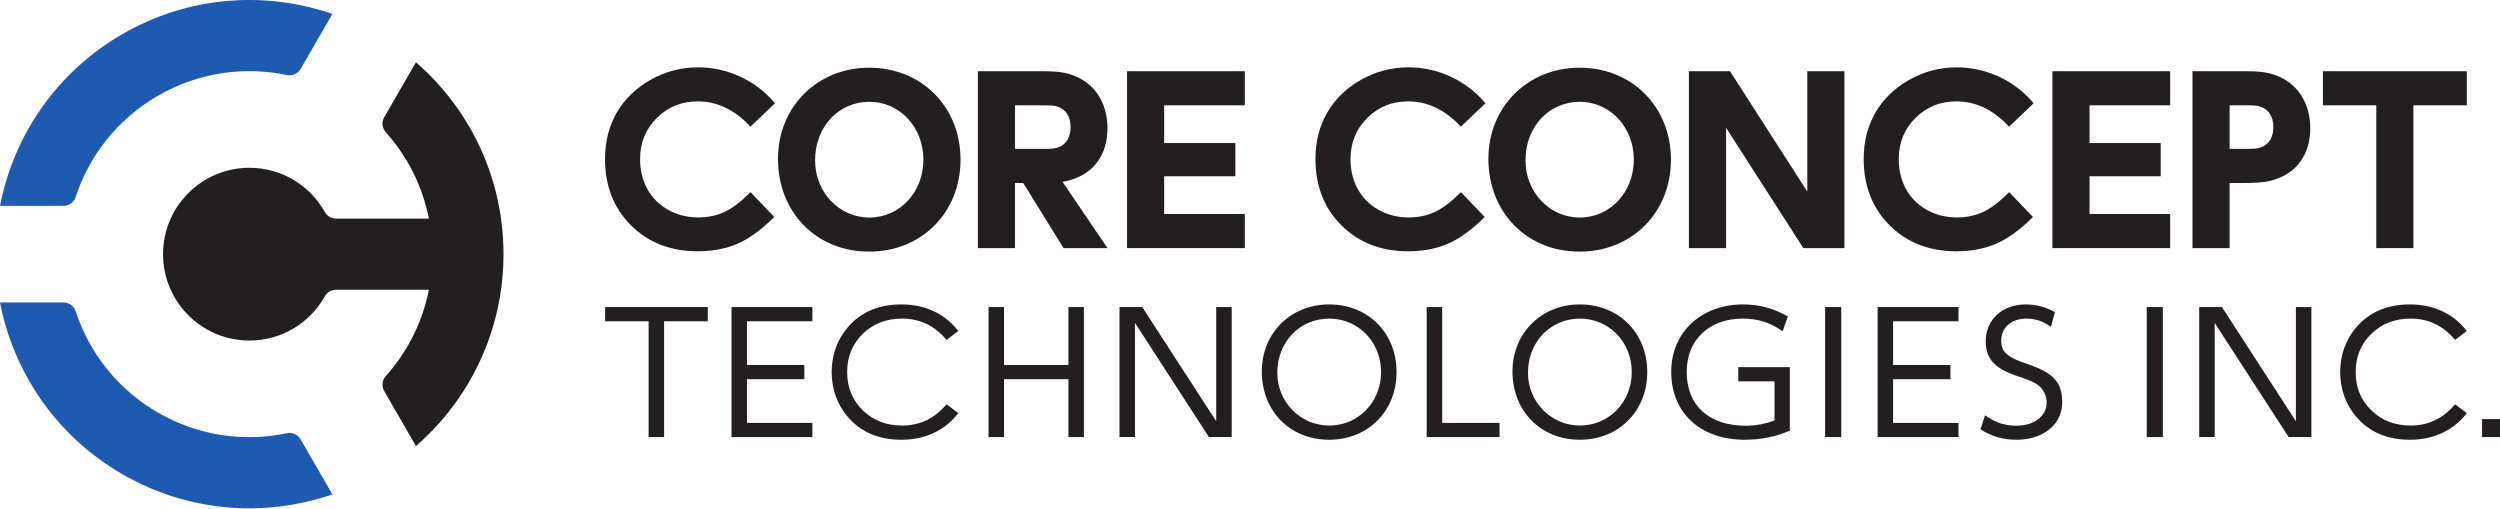
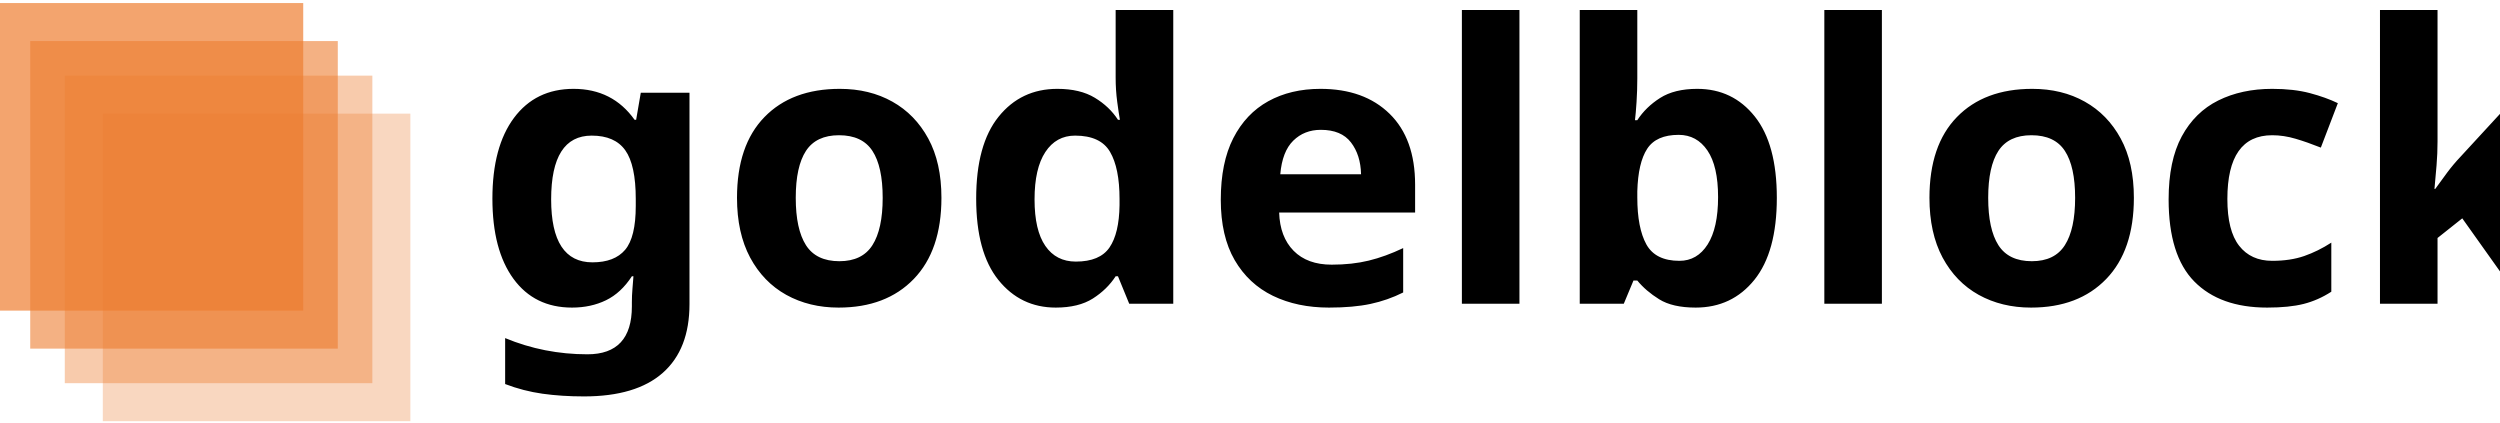
- <svg xmlns="http://www.w3.org/2000/svg" width="245.995mm" height="50.017mm" viewBox="0 0 245.995 50.017" version="1.1" id="svg1" xml:space="preserve">
-   <defs id="defs1">
-     <clipPath clipPathUnits="userSpaceOnUse" id="clipPath1105">
-       <path d="M 0,595.275 H 841.89 V 0 H 0 Z" transform="translate(-117.0049,-281.7852)" id="path1105" />
-     </clipPath>
-     <clipPath clipPathUnits="userSpaceOnUse" id="clipPath1107">
-       <path d="M 0,595.275 H 841.89 V 0 H 0 Z" transform="translate(-117.0039,-370.1846)" id="path1107" />
-     </clipPath>
-     <clipPath clipPathUnits="userSpaceOnUse" id="clipPath1109">
-       <path d="M 0,595.275 H 841.89 V 0 H 0 Z" transform="translate(-188.9585,-379.5078)" id="path1109" />
-     </clipPath>
-     <clipPath clipPathUnits="userSpaceOnUse" id="clipPath1111">
-       <path d="M 0,595.275 H 841.89 V 0 H 0 Z" transform="translate(-282.0576,-343.0679)" id="path1111" />
-     </clipPath>
-     <clipPath clipPathUnits="userSpaceOnUse" id="clipPath1113">
-       <path d="M 0,595.275 H 841.89 V 0 H 0 Z" transform="translate(-315.4277,-368.478)" id="path1113" />
-     </clipPath>
-     <clipPath clipPathUnits="userSpaceOnUse" id="clipPath1115">
-       <path d="M 0,595.275 H 841.89 V 0 H 0 Z" transform="translate(-387.2974,-327.6709)" id="path1115" />
-     </clipPath>
-     <clipPath clipPathUnits="userSpaceOnUse" id="clipPath1117">
-       <path d="M 0,595.275 H 841.89 V 0 H 0 Z" transform="translate(-645.4043,-327.6709)" id="path1117" />
-     </clipPath>
-     <clipPath clipPathUnits="userSpaceOnUse" id="clipPath1119">
-       <path d="M 0,595.275 H 841.89 V 0 H 0 Z" transform="translate(-480.208,-343.0679)" id="path1119" />
-     </clipPath>
-     <clipPath clipPathUnits="userSpaceOnUse" id="clipPath1121">
-       <path d="M 0,595.275 H 841.89 V 0 H 0 Z" transform="translate(-513.5781,-368.478)" id="path1121" />
-     </clipPath>
-     <clipPath clipPathUnits="userSpaceOnUse" id="clipPath1123">
-       <path d="M 0,595.275 H 841.89 V 0 H 0 Z" transform="translate(-575.9395,-327.6709)" id="path1123" />
-     </clipPath>
-     <clipPath clipPathUnits="userSpaceOnUse" id="clipPath1125">
-       <path d="M 0,595.275 H 841.89 V 0 H 0 Z" transform="translate(-633.1211,-343.0659)" id="path1125" />
-     </clipPath>
-     <clipPath clipPathUnits="userSpaceOnUse" id="clipPath1127">
-       <path d="M 0,595.275 H 841.89 V 0 H 0 Z" transform="translate(-703.2266,-367.1904)" id="path1127" />
-     </clipPath>
-     <clipPath clipPathUnits="userSpaceOnUse" id="clipPath1129">
-       <path d="M 0,595.275 H 841.89 V 0 H 0 Z" transform="translate(-746.0996,-367.4971)" id="path1129" />
-     </clipPath>
-     <clipPath clipPathUnits="userSpaceOnUse" id="clipPath1131">
-       <path d="M 0,595.275 H 841.89 V 0 H 0 Z" transform="translate(-356.0503,-355.3472)" id="path1131" />
-     </clipPath>
-     <clipPath clipPathUnits="userSpaceOnUse" id="clipPath1133">
-       <path d="M 0,595.275 H 841.89 V 0 H 0 Z" transform="translate(-258.1758,-307.2676)" id="path1133" />
-     </clipPath>
-     <clipPath clipPathUnits="userSpaceOnUse" id="clipPath1135">
-       <path d="M 0,595.275 H 841.89 V 0 H 0 Z" transform="translate(-276.9712,-274.959)" id="path1135" />
-     </clipPath>
-     <clipPath clipPathUnits="userSpaceOnUse" id="clipPath1137">
-       <path d="M 0,595.275 H 841.89 V 0 H 0 Z" transform="translate(-596.6543,-274.959)" id="path1137" />
-     </clipPath>
-     <clipPath clipPathUnits="userSpaceOnUse" id="clipPath1139">
-       <path d="M 0,595.275 H 841.89 V 0 H 0 Z" transform="translate(-304.9033,-293.0957)" id="path1139" />
-     </clipPath>
-     <clipPath clipPathUnits="userSpaceOnUse" id="clipPath1141">
-       <path d="M 0,595.275 H 841.89 V 0 H 0 Z" transform="translate(-725.666,-293.0957)" id="path1141" />
-     </clipPath>
-     <clipPath clipPathUnits="userSpaceOnUse" id="clipPath1143">
-       <path d="M 0,595.275 H 841.89 V 0 H 0 Z" transform="translate(-370.9512,-274.959)" id="path1143" />
-     </clipPath>
-     <clipPath clipPathUnits="userSpaceOnUse" id="clipPath1145">
-       <path d="M 0,595.275 H 841.89 V 0 H 0 Z" transform="translate(-410.147,-274.959)" id="path1145" />
-     </clipPath>
-     <clipPath clipPathUnits="userSpaceOnUse" id="clipPath1147">
-       <path d="M 0,595.275 H 841.89 V 0 H 0 Z" transform="translate(-443.7266,-308.0039)" id="path1147" />
-     </clipPath>
-     <clipPath clipPathUnits="userSpaceOnUse" id="clipPath1149">
-       <path d="M 0,595.275 H 841.89 V 0 H 0 Z" transform="translate(-470.877,-274.959)" id="path1149" />
-     </clipPath>
-     <clipPath clipPathUnits="userSpaceOnUse" id="clipPath1151">
-       <path d="M 0,595.275 H 841.89 V 0 H 0 Z" transform="translate(-513.6504,-308.0039)" id="path1151" />
-     </clipPath>
-     <clipPath clipPathUnits="userSpaceOnUse" id="clipPath1153">
-       <path d="M 0,595.275 H 841.89 V 0 H 0 Z" transform="translate(-559.5352,-274.2197)" id="path1153" />
-     </clipPath>
-     <clipPath clipPathUnits="userSpaceOnUse" id="clipPath1155">
-       <path d="M 0,595.275 H 841.89 V 0 H 0 Z" id="path1155" />
-     </clipPath>
-     <clipPath clipPathUnits="userSpaceOnUse" id="clipPath1157">
-       <path d="M 0,595.275 H 841.89 V 0 H 0 Z" transform="translate(-635.4434,-274.2197)" id="path1157" />
-     </clipPath>
-     <clipPath clipPathUnits="userSpaceOnUse" id="clipPath1159">
-       <path d="M 0,595.275 H 841.89 V 0 H 0 Z" id="path1159" />
-     </clipPath>
-     <clipPath clipPathUnits="userSpaceOnUse" id="clipPath1161">
-       <path d="M 0,595.275 H 841.89 V 0 H 0 Z" transform="translate(-711.2988,-274.959)" id="path1161" />
-     </clipPath>
-     <clipPath clipPathUnits="userSpaceOnUse" id="clipPath1163">
-       <path d="M 0,595.275 H 841.89 V 0 H 0 Z" id="path1163" />
-     </clipPath>
-   </defs>
-   <g id="layer-MC8" transform="matrix(0.2645833,0,0,0.2645833,-25.73157,-69.99127)">
-     <path id="path1104" d="m 0,0 c -11.33,6.541 -19.203,16.771 -22.976,28.3 -0.263,0.795 -0.805,1.492 -1.587,1.943 -0.557,0.322 -1.165,0.475 -1.764,0.477 l -17.737,0.002 c 3.772,-19.451 15.636,-37.222 34.143,-47.908 18.507,-10.683 39.83,-12.072 58.562,-5.615 l -8.872,15.36 c -0.3,0.519 -0.737,0.968 -1.293,1.291 -0.783,0.451 -1.658,0.572 -2.479,0.402 C 24.128,-8.244 11.331,-6.543 0,0" style="fill:#1f5ab1;fill-opacity:1;fill-rule:nonzero;stroke:none" transform="matrix(1.333333,0,0,-1.333333,156.0065,417.9864)" clip-path="url(#clipPath1105)" />
-     <path id="path1106" d="m 0,0 c 11.332,6.542 24.129,8.243 35.998,5.747 0.82,-0.169 1.695,-0.049 2.479,0.402 0.556,0.323 0.992,0.772 1.293,1.29 l 8.871,15.36 C 29.908,29.257 8.586,27.869 -9.92,17.185 -28.428,6.499 -40.291,-11.272 -44.064,-30.724 l 17.738,0.002 c 0.599,0.002 1.207,0.154 1.763,0.476 0.782,0.452 1.324,1.149 1.587,1.946 C -19.203,-16.773 -11.33,-6.542 0,0" style="fill:#1f5ab1;fill-opacity:1;fill-rule:nonzero;stroke:none" transform="matrix(1.333333,0,0,-1.333333,156.0052,300.1205)" clip-path="url(#clipPath1107)" />
-     <path id="path1108" d="m 0,0 -8.865,-15.363 c -0.301,-0.52 -0.471,-1.122 -0.471,-1.765 0,-0.903 0.334,-1.722 0.891,-2.348 5.996,-6.688 10.248,-14.967 12.054,-24.128 h -25.923 c -1.309,0.004 -2.449,0.715 -3.061,1.771 -4.113,7.397 -12.008,12.403 -21.073,12.403 -13.307,0 -24.094,-10.787 -24.094,-24.094 0,-13.307 10.787,-24.096 24.094,-24.096 9.065,0 16.96,5.006 21.073,12.404 0.612,1.059 1.756,1.77 3.068,1.77 H 3.609 c -1.806,-9.158 -6.058,-17.439 -12.054,-24.126 -0.557,-0.625 -0.891,-1.444 -0.891,-2.348 0,-0.643 0.17,-1.244 0.471,-1.764 L 0,-107.047 c 14.959,12.992 24.418,32.154 24.418,53.523 0,21.37 -9.459,40.53 -24.418,53.524" style="fill:#231f20;fill-opacity:1;fill-rule:nonzero;stroke:none" transform="matrix(1.333333,0,0,-1.333333,251.9447,287.6896)" clip-path="url(#clipPath1109)" />
-     <path id="path1110" d="m 0,0 c -2.625,-2.613 -5.023,-4.4 -7.179,-5.373 -2.161,-0.977 -4.55,-1.467 -7.175,-1.467 -3.073,0 -5.854,0.697 -8.36,2.095 -2.51,1.398 -4.439,3.313 -5.808,5.762 -1.369,2.448 -2.057,5.248 -2.057,8.424 0.003,4.55 1.544,8.34 4.642,11.443 3.102,3.1 6.885,4.638 11.42,4.64 5.367,-0.002 10.185,-2.259 14.51,-6.832 l 0.209,-0.222 6.845,6.536 -0.188,0.219 c -2.692,3.133 -5.902,5.553 -9.621,7.25 -3.718,1.7 -7.591,2.552 -11.609,2.552 -4.724,0 -9.142,-1.152 -13.236,-3.452 -4.093,-2.298 -7.252,-5.348 -9.451,-9.137 -2.203,-3.787 -3.302,-8.124 -3.302,-12.98 -0.003,-7.502 2.417,-13.696 7.249,-18.507 4.824,-4.818 11.047,-7.229 18.595,-7.229 h 0.015 c 4.095,0 7.751,0.678 10.961,2.043 3.216,1.368 6.605,3.805 10.185,7.302 l 0.216,0.209 -6.642,6.943 z" style="fill:#231f20;fill-opacity:1;fill-rule:nonzero;stroke:none" transform="matrix(1.333333,0,0,-1.333333,376.0768,336.2761)" clip-path="url(#clipPath1111)" />
-     <path id="path1112" d="m 0,0 c -8.641,0 -15.136,-6.995 -15.136,-16.321 0,-8.9 6.679,-15.956 15.136,-15.956 8.455,0 15.071,7.056 15.071,16.141 C 15.071,-7.058 8.455,0 0,0 m -0.062,-41.788 c -14.705,0 -25.428,10.924 -25.428,25.895 0,14.486 10.967,25.407 25.428,25.407 14.643,0 25.488,-10.921 25.488,-25.65 0,-14.728 -10.845,-25.652 -25.488,-25.652" style="fill:#231f20;fill-opacity:1;fill-rule:nonzero;stroke:none" transform="matrix(1.333333,0,0,-1.333333,420.5703,302.396)" clip-path="url(#clipPath1113)" />
-     <path id="path1114" d="M 0,0 V 49.338 H 32.847 V 39.826 H 10.356 V 29.302 H 30.21 V 20.038 H 10.356 V 9.514 H 32.847 V 0 Z" style="fill:#231f20;fill-opacity:1;fill-rule:nonzero;stroke:none" transform="matrix(1.333333,0,0,-1.333333,516.3965,356.8055)" clip-path="url(#clipPath1115)" />
-     <path id="path1116" d="M 0,0 V 49.338 H 32.84 V 39.826 H 10.354 V 29.302 H 30.207 V 20.038 H 10.354 V 9.514 H 32.84 V 0 Z" style="fill:#231f20;fill-opacity:1;fill-rule:nonzero;stroke:none" transform="matrix(1.333333,0,0,-1.333333,860.5391,356.8055)" clip-path="url(#clipPath1117)" />
-     <path id="path1118" d="m 0,0 c -2.626,-2.611 -5.024,-4.4 -7.177,-5.373 -2.162,-0.977 -4.551,-1.467 -7.175,-1.467 -3.076,0 -5.856,0.697 -8.364,2.095 -2.507,1.398 -4.435,3.313 -5.807,5.762 -1.367,2.448 -2.054,5.248 -2.054,8.424 0,4.55 1.542,8.34 4.639,11.443 3.103,3.1 6.886,4.638 11.42,4.64 5.369,-0.002 10.187,-2.261 14.512,-6.832 l 0.21,-0.222 6.843,6.536 -0.189,0.219 c -2.691,3.133 -5.902,5.553 -9.619,7.25 -3.719,1.7 -7.592,2.552 -11.607,2.552 -4.723,0 -9.145,-1.152 -13.238,-3.452 -4.094,-2.298 -7.248,-5.348 -9.45,-9.137 -2.205,-3.787 -3.304,-8.124 -3.304,-12.98 -0.002,-7.502 2.42,-13.696 7.252,-18.507 4.821,-4.818 11.046,-7.229 18.59,-7.229 h 0.015 c 4.098,0 7.754,0.678 10.963,2.043 3.215,1.368 6.606,3.805 10.186,7.302 l 0.216,0.209 -6.644,6.941 z" style="fill:#231f20;fill-opacity:1;fill-rule:nonzero;stroke:none" transform="matrix(1.333333,0,0,-1.333333,640.2773,336.2761)" clip-path="url(#clipPath1119)" />
-     <path id="path1120" d="m 0,0 c -8.641,0 -15.138,-6.995 -15.138,-16.321 0,-8.9 6.681,-15.956 15.138,-15.956 8.455,0 15.07,7.056 15.07,16.141 C 15.07,-7.058 8.455,0 0,0 m -0.062,-41.788 c -14.706,0 -25.427,10.924 -25.427,25.895 0,14.486 10.968,25.407 25.427,25.407 14.644,0 25.49,-10.921 25.49,-25.65 0,-14.728 -10.846,-25.652 -25.49,-25.652" style="fill:#231f20;fill-opacity:1;fill-rule:nonzero;stroke:none" transform="matrix(1.333333,0,0,-1.333333,684.7708,302.396)" clip-path="url(#clipPath1121)" />
-     <path id="path1122" d="M 0,0 -21.564,33.569 V 0 h -10.358 v 49.338 h 11.457 L 1.105,15.769 V 49.338 H 11.457 V 0 Z" style="fill:#231f20;fill-opacity:1;fill-rule:nonzero;stroke:none" transform="matrix(1.333333,0,0,-1.333333,767.9193,356.8055)" clip-path="url(#clipPath1123)" />
-     <path id="path1124" d="m 0,0 c -2.623,-2.609 -5.021,-4.4 -7.176,-5.373 -2.164,-0.977 -4.549,-1.47 -7.174,-1.47 -3.076,0 -5.851,0.702 -8.361,2.102 -2.506,1.398 -4.435,3.311 -5.809,5.76 -1.367,2.446 -2.052,5.248 -2.052,8.424 0.002,4.553 1.54,8.343 4.636,11.445 3.104,3.098 6.887,4.638 11.422,4.641 5.368,-0.003 10.184,-2.262 14.51,-6.835 l 0.209,-0.222 6.844,6.533 -0.188,0.219 c -2.685,3.133 -5.898,5.556 -9.617,7.255 -3.721,1.698 -7.592,2.548 -11.611,2.548 -4.723,0 -9.141,-1.15 -13.238,-3.453 -4.092,-2.295 -7.249,-5.345 -9.448,-9.136 -2.207,-3.788 -3.301,-8.122 -3.301,-12.979 -0.003,-7.499 2.411,-13.689 7.243,-18.506 4.829,-4.82 11.056,-7.231 18.613,-7.229 4.096,0 7.754,0.681 10.963,2.046 3.215,1.368 6.607,3.8 10.185,7.299 l 0.215,0.212 -6.644,6.938 z" style="fill:#231f20;fill-opacity:1;fill-rule:nonzero;stroke:none" transform="matrix(1.333333,0,0,-1.333333,844.1615,336.2788)" clip-path="url(#clipPath1125)" />
-     <path id="path1126" d="m 0,0 c -0.916,0.248 -1.713,0.307 -4.348,0.307 h -4.045 v -12.15 h 4.045 c 3.123,0 3.735,0.062 4.84,0.49 2.143,0.8 3.311,2.824 3.311,5.583 C 3.803,-2.76 2.455,-0.735 0,0 m 6.373,-19.515 c -2.937,-1.409 -5.33,-1.838 -10.66,-1.838 H -8.393 V -39.52 H -18.748 V 9.819 h 14.826 c 4.904,0 7.537,-0.49 10.481,-2.086 4.779,-2.576 7.539,-7.671 7.539,-13.808 0,-6.197 -2.76,-11.045 -7.725,-13.44" style="fill:#231f20;fill-opacity:1;fill-rule:nonzero;stroke:none" transform="matrix(1.333333,0,0,-1.333333,937.6355,304.1128)" clip-path="url(#clipPath1127)" />
-     <path id="path1128" d="M 0,0 V -39.826 H -10.355 V 0 H -25.242 V 9.512 H 14.889 V 0 Z" style="fill:#231f20;fill-opacity:1;fill-rule:nonzero;stroke:none" transform="matrix(1.333333,0,0,-1.333333,994.7995,303.7039)" clip-path="url(#clipPath1129)" />
-     <path id="path1130" d="m 0,0 v 12.15 h 7.353 c 2.635,0 3.431,-0.059 4.35,-0.307 2.45,-0.735 3.798,-2.76 3.798,-5.77 0,-2.759 -1.164,-4.782 -3.308,-5.582 C 11.09,0.062 10.478,0 7.353,0 Z m 18.075,-7.671 c 4.962,2.395 7.719,7.242 7.719,13.44 0,6.136 -2.757,11.231 -7.537,13.808 -2.939,1.595 -5.574,2.085 -10.476,2.085 H -10.354 V -27.676 H 0 V -9.51 H 2.283 L 13.541,-27.676 H 25.794 L 13.249,-9.181 c 1.812,0.276 3.242,0.749 4.826,1.51" style="fill:#231f20;fill-opacity:1;fill-rule:nonzero;stroke:none" transform="matrix(1.333333,0,0,-1.333333,474.7337,319.9037)" clip-path="url(#clipPath1131)" />
-     <path id="path1132" d="M 0,0 V -32.309 H -4.32 V 0 H -16.452 V 3.958 H 12.177 V 0 Z" style="fill:#231f20;fill-opacity:1;fill-rule:nonzero;stroke:none" transform="matrix(1.333333,0,0,-1.333333,344.2344,384.0099)" clip-path="url(#clipPath1133)" />
-     <path id="path1134" d="M 0,0 V 36.267 H 22.563 V 32.309 H 4.319 V 20.116 h 15.999 v -3.96 H 4.319 V 3.959 H 22.563 V 0 Z" style="fill:#231f20;fill-opacity:1;fill-rule:nonzero;stroke:none" transform="matrix(1.333333,0,0,-1.333333,369.2949,427.088)" clip-path="url(#clipPath1135)" />
-     <path id="path1136" d="M 0,0 V 36.267 H 22.559 V 32.309 H 4.314 V 20.116 h 15.998 v -3.96 H 4.314 V 3.959 H 22.559 V 0 Z" style="fill:#231f20;fill-opacity:1;fill-rule:nonzero;stroke:none" transform="matrix(1.333333,0,0,-1.333333,795.5391,427.088)" clip-path="url(#clipPath1137)" />
-     <path id="path1138" d="m 0,0 c 0.047,4.886 1.572,9.094 4.57,12.57 3.629,4.198 8.614,6.297 14.858,6.297 h 0.023 c 3.292,0.003 6.284,-0.621 8.966,-1.87 2.68,-1.246 4.922,-3.018 6.714,-5.301 l 0.19,-0.248 -3.262,-2.48 -0.188,0.219 C 28.582,13.016 24.539,14.908 19.667,14.913 15.222,14.908 11.585,13.494 8.68,10.658 5.78,7.822 4.337,4.313 4.334,0.063 V 0 -0.066 C 4.337,-4.32 5.78,-7.822 8.68,-10.664 c 2.905,-2.835 6.542,-4.25 10.987,-4.25 4.872,0.003 8.915,1.895 12.204,5.725 l 0.188,0.214 3.262,-2.476 -0.19,-0.246 c -1.792,-2.285 -4.034,-4.059 -6.714,-5.303 -2.682,-1.25 -5.674,-1.876 -8.966,-1.876 h -0.023 c -6.244,0 -11.229,2.11 -14.858,6.301 C 1.572,-9.097 0.047,-4.885 0,-0.002 Z" style="fill:#231f20;fill-opacity:1;fill-rule:nonzero;stroke:none" transform="matrix(1.333333,0,0,-1.333333,406.5377,402.9057)" clip-path="url(#clipPath1139)" />
-     <path id="path1140" d="m 0,0 c 0.049,4.886 1.574,9.094 4.57,12.57 3.629,4.198 8.612,6.297 14.86,6.297 h 0.019 c 3.293,0.003 6.285,-0.621 8.971,-1.87 2.678,-1.246 4.92,-3.018 6.715,-5.301 l 0.187,-0.248 -3.263,-2.48 -0.186,0.219 C 28.582,13.016 24.541,14.908 19.666,14.913 15.225,14.908 11.588,13.494 8.682,10.658 5.781,7.822 4.338,4.313 4.334,0.063 V 0 -0.066 c 0.004,-4.254 1.447,-7.756 4.348,-10.598 2.906,-2.835 6.543,-4.25 10.984,-4.25 4.875,0.003 8.916,1.895 12.207,5.725 l 0.186,0.214 3.263,-2.476 -0.187,-0.246 C 33.34,-13.982 31.098,-15.756 28.42,-17 c -2.686,-1.25 -5.678,-1.876 -8.971,-1.876 H 19.43 c -6.248,0 -11.231,2.11 -14.86,6.301 C 1.574,-9.097 0.049,-4.885 0,-0.002 Z" style="fill:#231f20;fill-opacity:1;fill-rule:nonzero;stroke:none" transform="matrix(1.333333,0,0,-1.333333,967.5547,402.9057)" clip-path="url(#clipPath1141)" />
-     <path id="path1142" d="M 0,0 V 16.156 H -17.967 V 0 h -4.318 v 36.267 h 4.318 V 20.111 H 0 V 36.267 H 4.319 V 0 Z" style="fill:#231f20;fill-opacity:1;fill-rule:nonzero;stroke:none" transform="matrix(1.333333,0,0,-1.333333,494.6016,427.088)" clip-path="url(#clipPath1143)" />
-     <path id="path1144" d="M 0,0 -20.635,31.85 V 0 h -4.319 v 36.267 h 6.34 L 2.022,4.419 V 36.267 H 6.343 V 0 Z" style="fill:#231f20;fill-opacity:1;fill-rule:nonzero;stroke:none" transform="matrix(1.333333,0,0,-1.333333,546.8627,427.088)" clip-path="url(#clipPath1145)" />
-     <path id="path1146" d="m 0,0 c -8.27,0 -14.519,-6.489 -14.519,-15.096 0,-8.147 6.433,-14.726 14.474,-14.726 8.135,0 14.475,6.536 14.475,14.912 C 14.43,-6.536 8.09,0 0,0 m -0.045,-33.784 c -10.939,0 -18.796,8.01 -18.796,19.059 0,10.674 8.041,18.684 18.796,18.684 10.844,0 18.793,-7.959 18.793,-18.869 0,-10.864 -7.949,-18.874 -18.793,-18.874" style="fill:#231f20;fill-opacity:1;fill-rule:nonzero;stroke:none" transform="matrix(1.333333,0,0,-1.333333,591.6355,383.0281)" clip-path="url(#clipPath1147)" />
-     <path id="path1148" d="M 0,0 V 36.267 H 4.32 V 3.959 h 16 V 0 Z" style="fill:#231f20;fill-opacity:1;fill-rule:nonzero;stroke:none" transform="matrix(1.333333,0,0,-1.333333,627.836,427.088)" clip-path="url(#clipPath1149)" />
-     <path id="path1150" d="m 0,0 c -8.273,0 -14.523,-6.489 -14.523,-15.096 0,-8.147 6.435,-14.726 14.474,-14.726 8.133,0 14.475,6.536 14.475,14.912 C 14.426,-6.536 8.084,0 0,0 m -0.049,-33.784 c -10.934,0 -18.796,8.01 -18.796,19.059 0,10.674 8.044,18.684 18.796,18.684 10.844,0 18.797,-7.959 18.797,-18.869 0,-10.864 -7.953,-18.874 -18.797,-18.874" style="fill:#231f20;fill-opacity:1;fill-rule:nonzero;stroke:none" transform="matrix(1.333333,0,0,-1.333333,684.8672,383.0281)" clip-path="url(#clipPath1151)" />
-     <path id="path1152" d="m 0,0 c -12.32,0 -20.452,7.505 -20.452,18.921 0,11.047 8.321,18.822 20.038,18.822 4.547,0 8.5,-1.061 12.494,-3.362 l -1.465,-4.143 c -3.359,2.441 -6.847,3.546 -11.125,3.546 -9.373,0 -15.623,-5.936 -15.623,-14.819 0,-9.435 6.158,-15.052 16.545,-15.052 2.757,0 5.377,0.509 7.947,1.474 V 16.296 H -1.748 v 3.959 H 12.634 V 2.533 C 8.684,0.831 4.501,0 0,0" style="fill:#231f20;fill-opacity:1;fill-rule:nonzero;stroke:none" transform="matrix(1.333333,0,0,-1.333333,746.0469,428.0737)" clip-path="url(#clipPath1153)" />
-     <path id="path1154" d="m 582.014,311.226 h 4.503 v -36.267 h -4.503 z" style="fill:#231f20;fill-opacity:1;fill-rule:nonzero;stroke:none" transform="matrix(1.333333,0,0,-1.333333,0,793.7)" clip-path="url(#clipPath1155)" />
-     <path id="path1156" d="m 0,0 c -3.816,0 -7.029,0.922 -10.109,2.903 l 1.291,3.912 c 2.756,-1.978 5.511,-2.902 8.681,-2.902 5.01,0 8.502,2.671 8.502,6.492 0,1.84 -0.918,3.729 -2.344,4.788 -1.33,1.013 -2.892,1.566 -6.384,2.759 -5.887,2.026 -8.274,4.787 -8.274,9.483 0,6.076 4.596,10.308 11.213,10.308 2.805,0 5.42,-0.689 8.086,-2.163 L 9.559,31.484 c -2.159,1.564 -4.362,2.3 -6.846,2.3 -4.182,0 -7.029,-2.486 -7.029,-6.119 0,-3.133 1.605,-4.602 6.752,-6.353 7.859,-2.624 10.25,-5.154 10.25,-10.954 C 12.686,4.284 7.4,0 0,0" style="fill:#231f20;fill-opacity:1;fill-rule:nonzero;stroke:none" transform="matrix(1.333333,0,0,-1.333333,847.2579,428.0737)" clip-path="url(#clipPath1157)" />
-     <path id="path1158" d="m 671.713,311.226 h 4.5 v -36.267 h -4.5 z" style="fill:#231f20;fill-opacity:1;fill-rule:nonzero;stroke:none" transform="matrix(1.333333,0,0,-1.333333,0,793.7)" clip-path="url(#clipPath1159)" />
-     <path id="path1160" d="M 0,0 -20.631,31.85 V 0 h -4.318 v 36.267 h 6.338 L 2.021,4.419 V 36.267 H 6.344 V 0 Z" style="fill:#231f20;fill-opacity:1;fill-rule:nonzero;stroke:none" transform="matrix(1.333333,0,0,-1.333333,948.3984,427.088)" clip-path="url(#clipPath1161)" />
-     <path id="path1162" d="m 770.248,279.975 h -5.01 v -5.016 h 5.01 z" style="fill:#231f20;fill-opacity:1;fill-rule:nonzero;stroke:none" transform="matrix(1.333333,0,0,-1.333333,0,793.7)" clip-path="url(#clipPath1163)" />
+ <svg xmlns="http://www.w3.org/2000/svg" width="97mm" height="16.39mm" viewBox="0 0 366.614 61.946" version="1.1" id="svg5" xml:space="preserve">
+   <defs id="defs2" />
+   <g id="layer1">
+     <g transform="matrix(0.506768,0,0,0.506768,-493.72,-64.92549)" id="g408">
+       <text font-family="'Segoe UI', 'Segoe UI_MSFontService', sans-serif" font-weight="700" font-size="112px" transform="translate(1111.71,216)" id="text398" style="font-size:111.815px">godelblock</text>
+       <rect x="973" y="129" width="89" height="89" fill="#ed7d31" fill-opacity="0.702" id="rect400" />
+       <rect x="983" y="140" width="89" height="89" fill="#ed7d31" fill-opacity="0.6" id="rect402" />
+       <rect x="993" y="150" width="89" height="89" fill="#ed7d31" fill-opacity="0.4" id="rect404" />
+       <rect x="1004" y="161" width="89" height="89" fill="#ed7d31" fill-opacity="0.302" id="rect406" />
+     </g>
  </g>
</svg>
